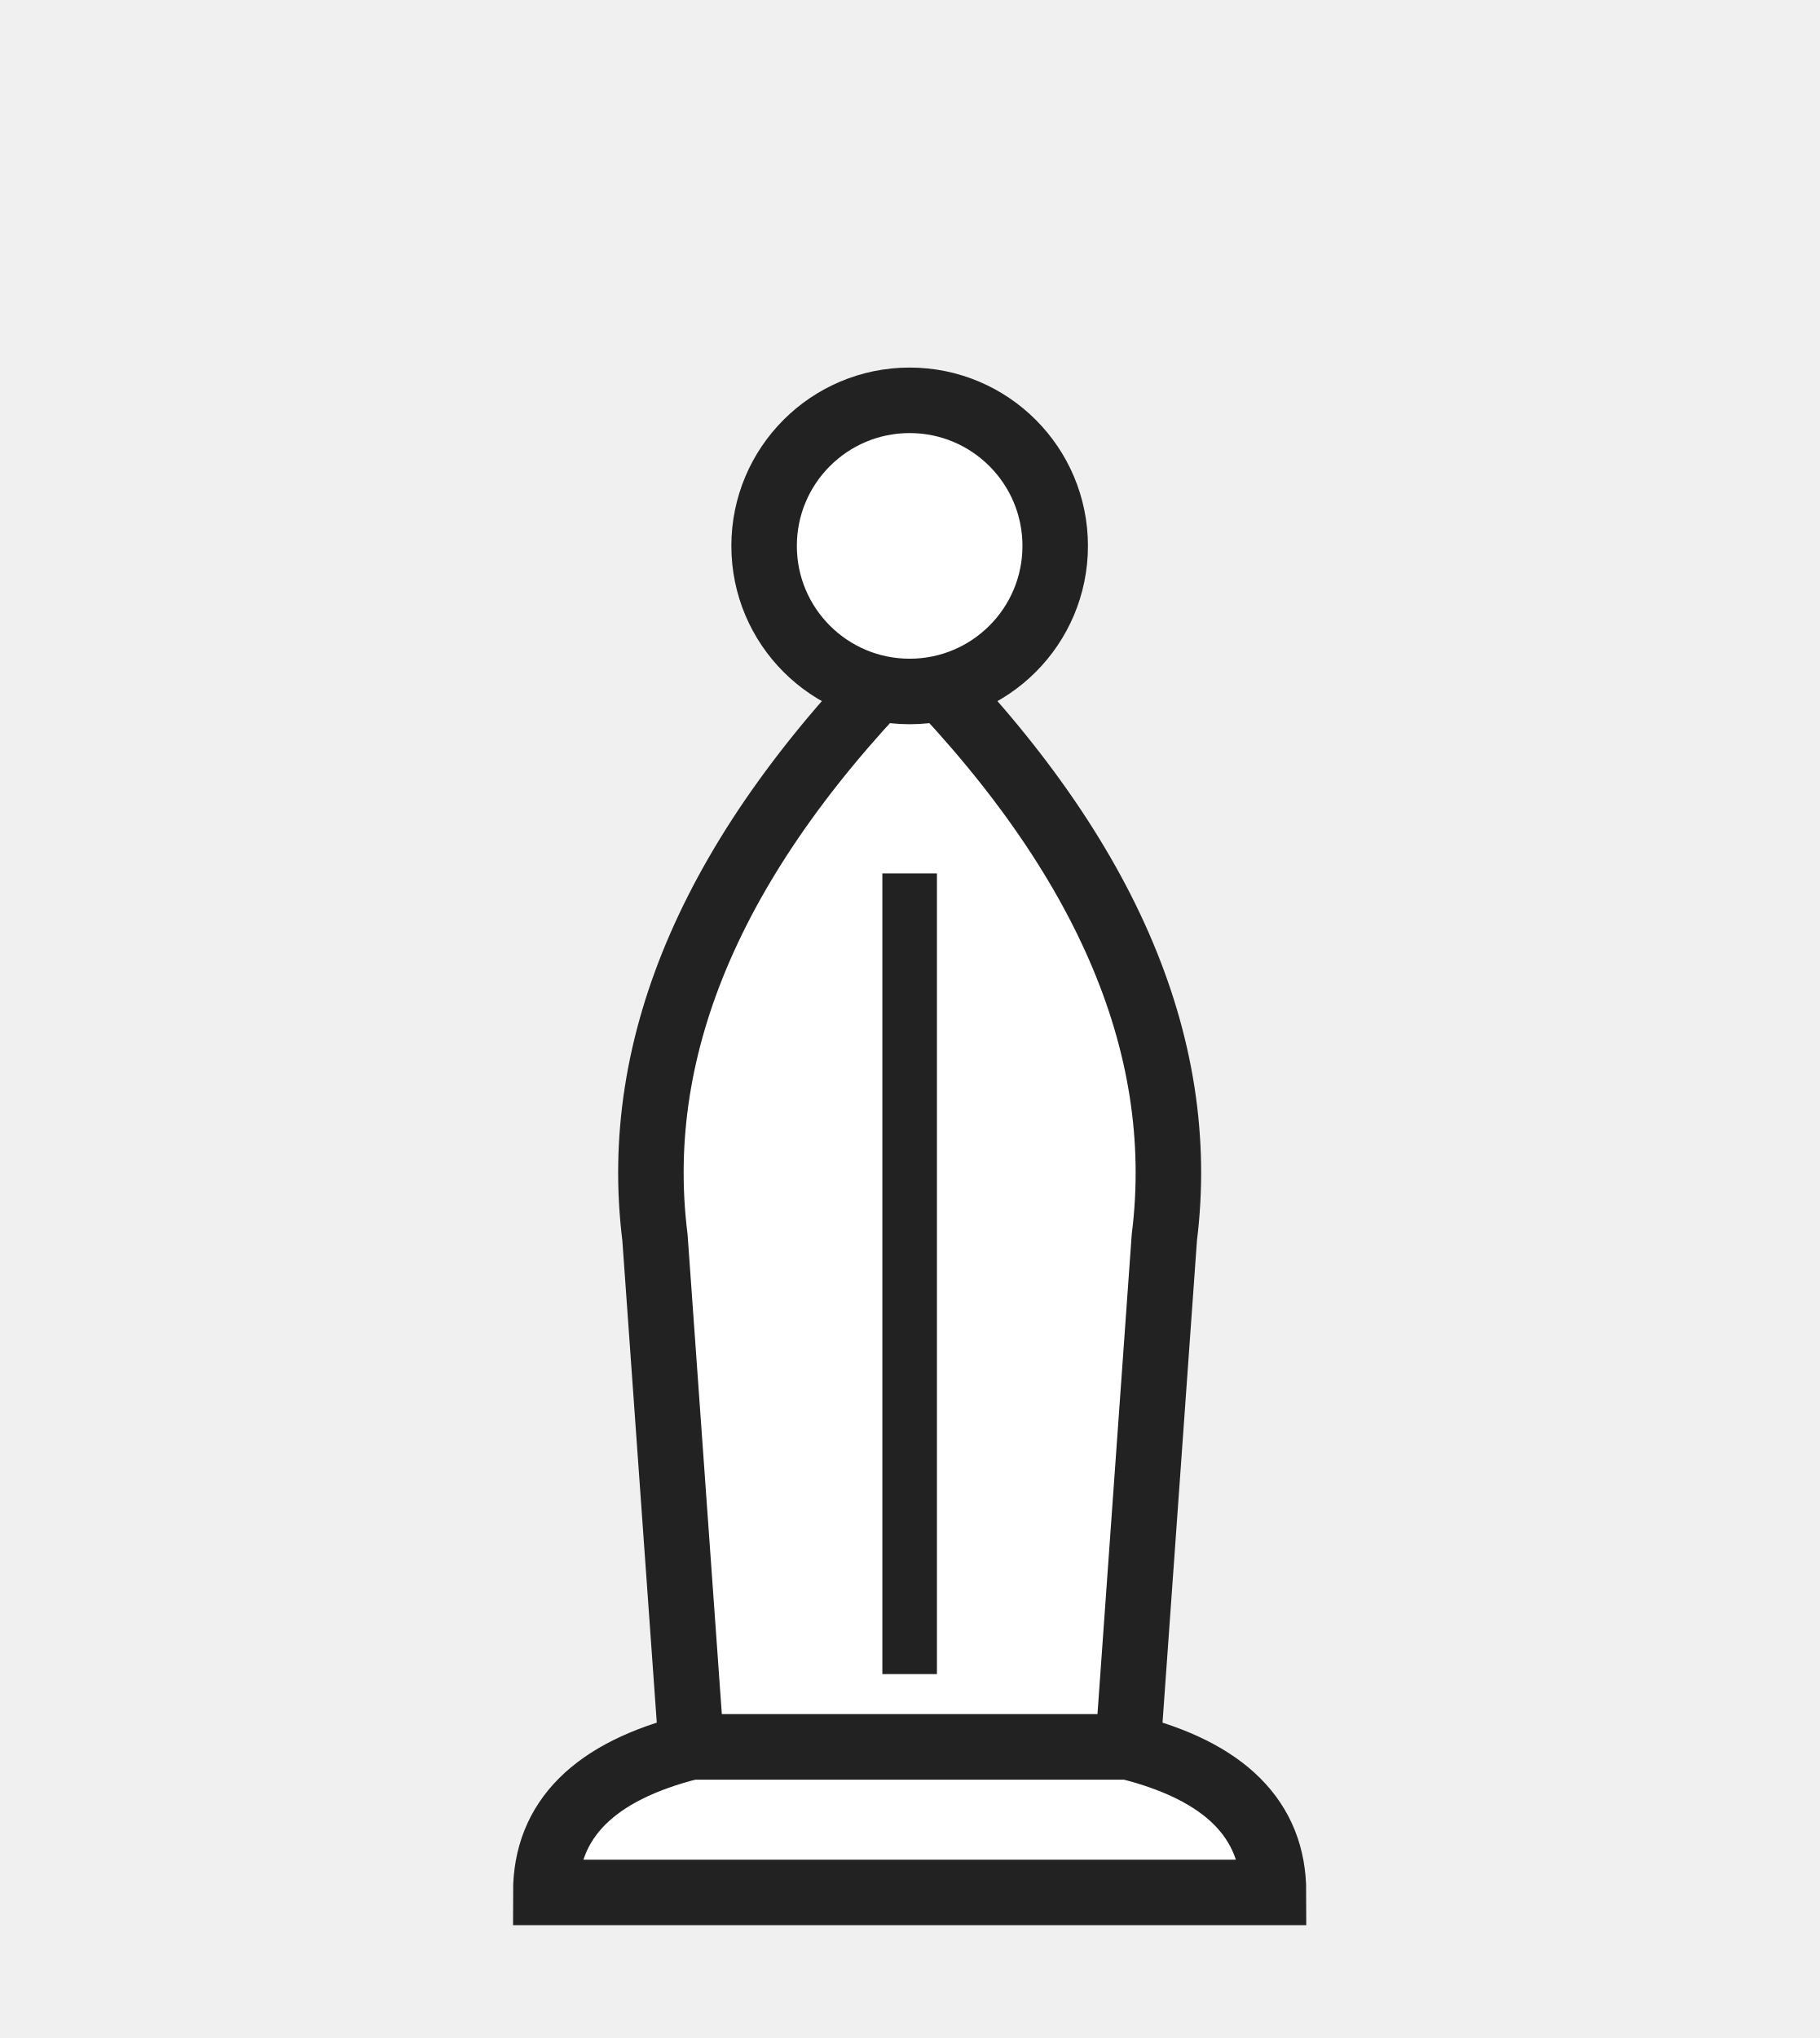
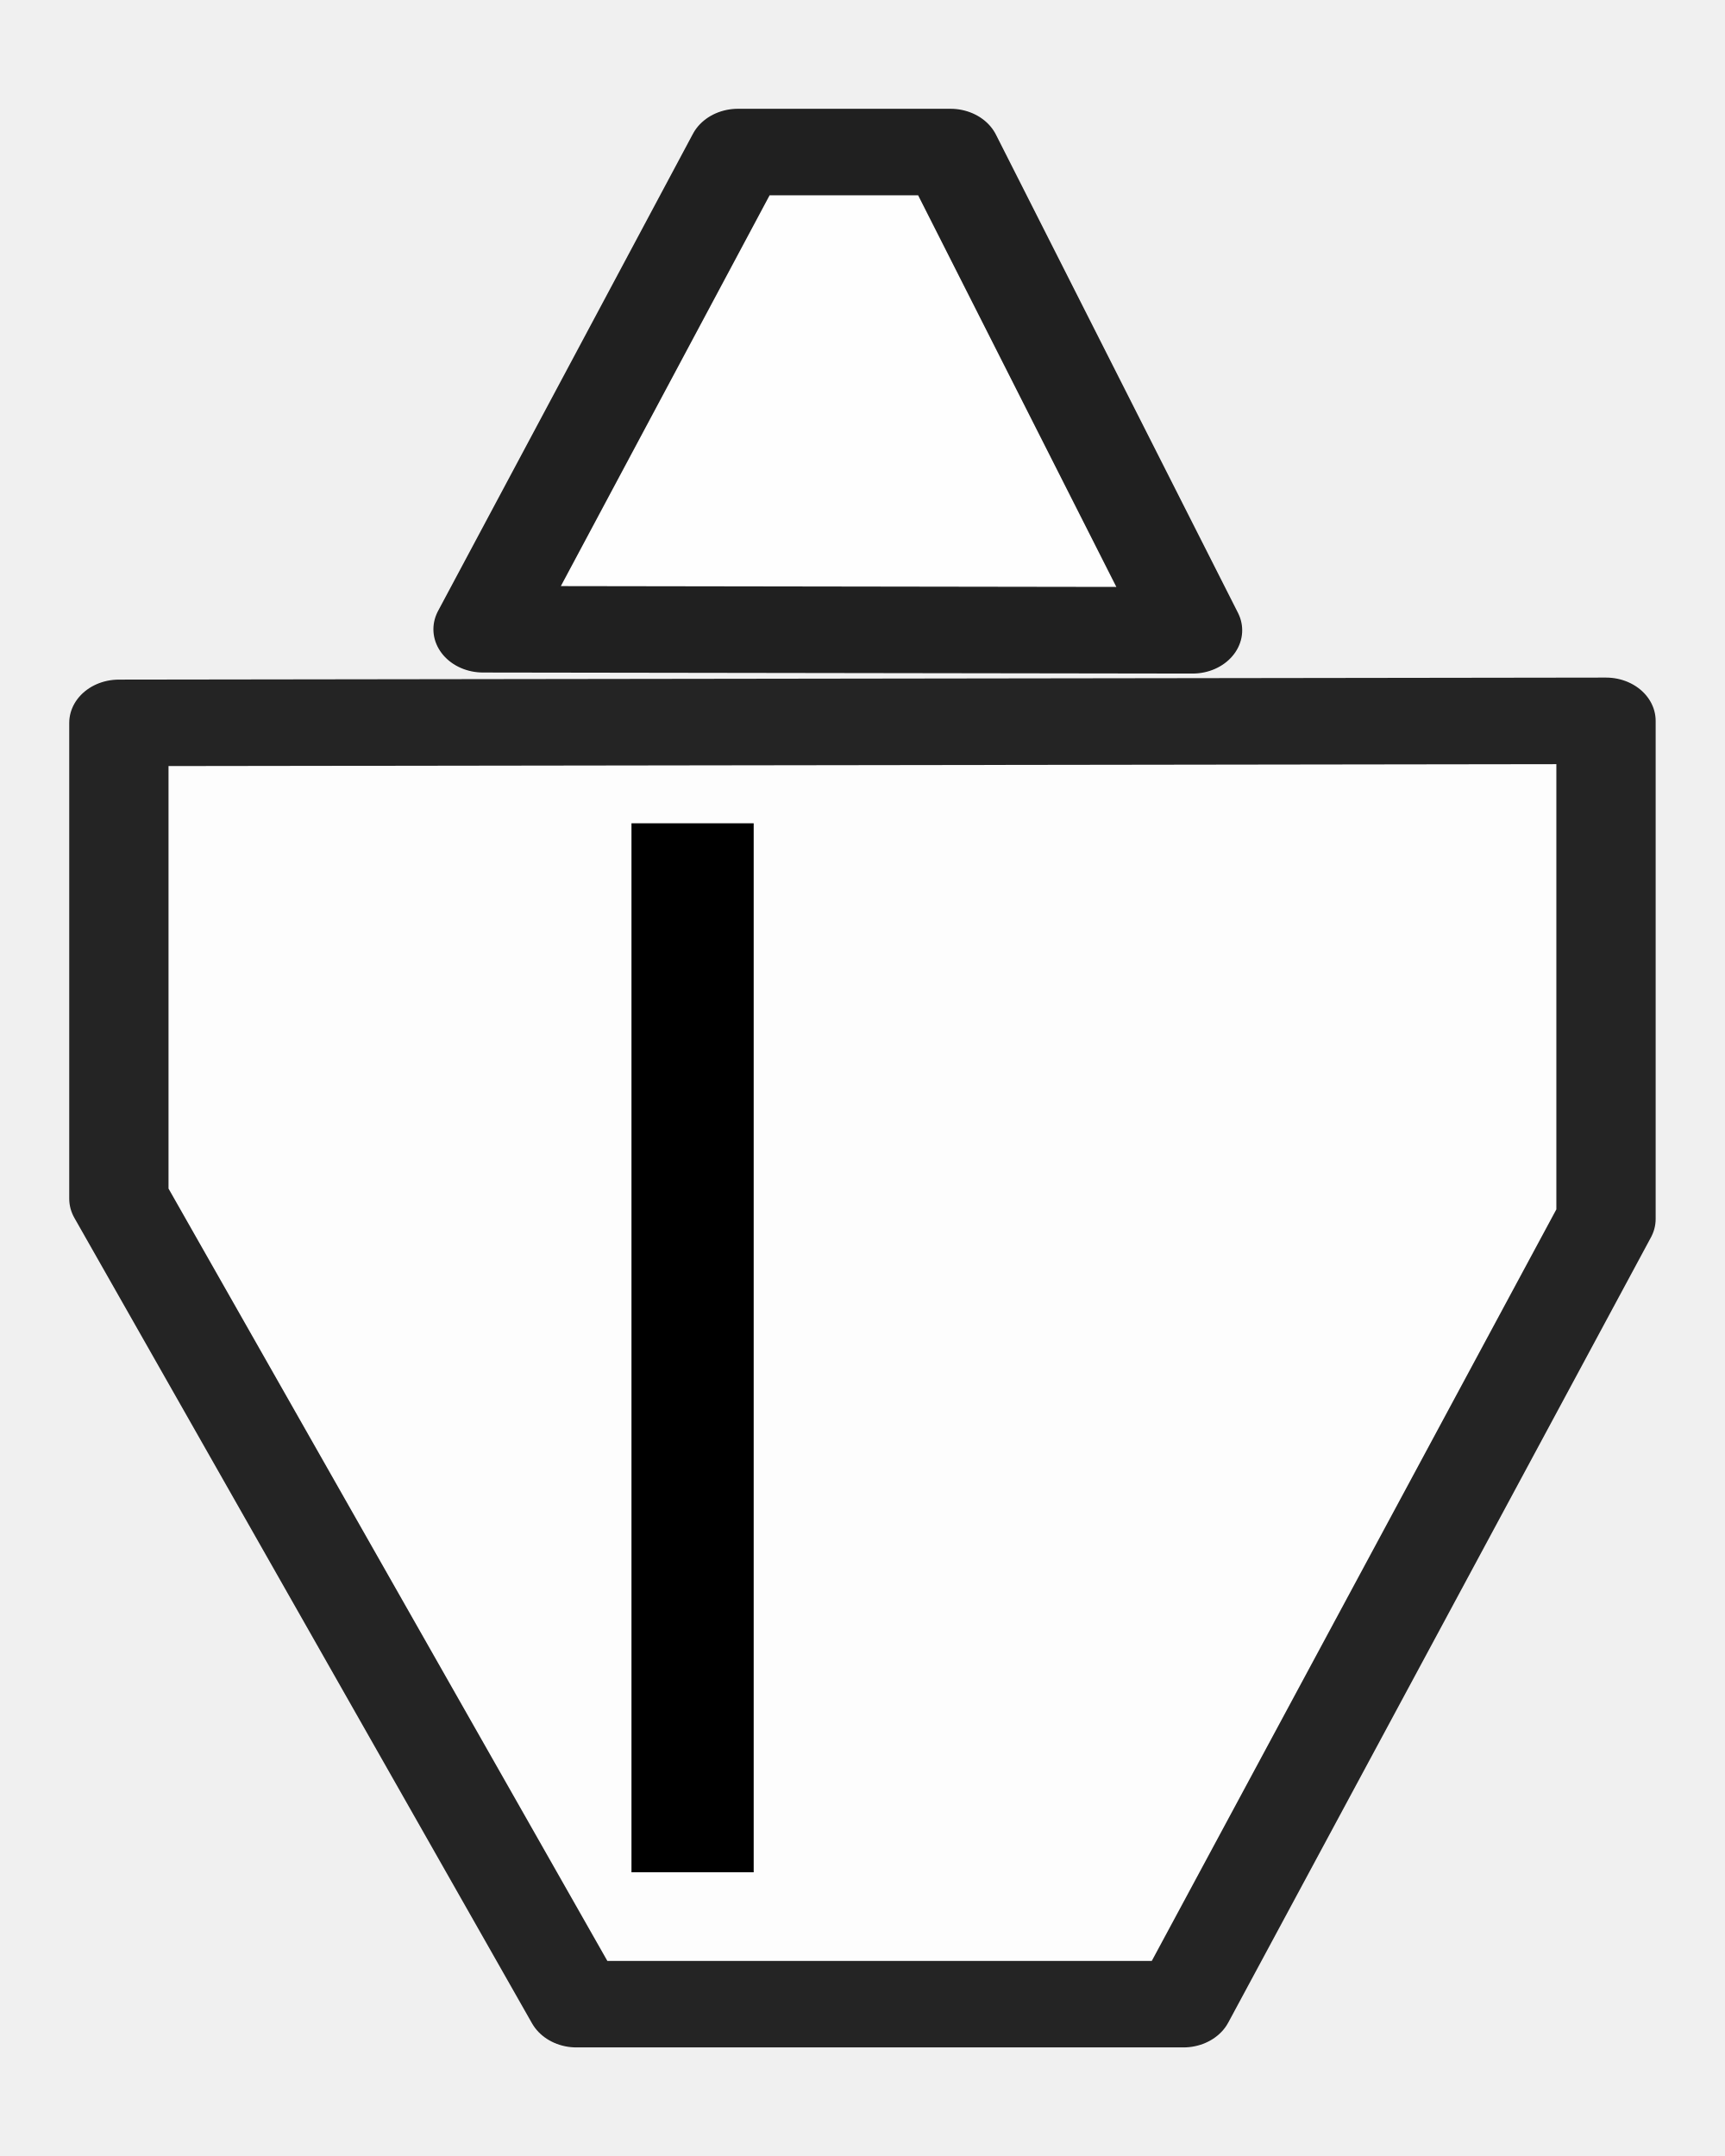
- <svg xmlns="http://www.w3.org/2000/svg" viewBox="0 0 50 56">
-   <path d="M15 52 Q15 49 19 48 L31 48 Q35 49 35 52 Z" fill="white" stroke="#222" stroke-width="1.8" />
-   <path d="M19 48 L18 34 Q17 26 25 18 Q33 26 32 34 L31 48 Z" fill="white" stroke="#222" stroke-width="1.8" />
-   <circle cx="25" cy="15" r="4" fill="white" stroke="#222" stroke-width="1.8" />
-   <line x1="25" y1="24" x2="25" y2="46" stroke="#222" stroke-width="1.5" />
+ <svg xmlns="http://www.w3.org/2000/svg" viewBox="-1618.69 1104.95 69.38 86.42" width="100" height="125">
+   <g id="g8188" transform="matrix(0.9097013,0,0,0.7927872,-1262.271,746.4603)" style="stroke-width:0.953">
+     <path style="opacity:0.884;fill:#ffffff;fill-opacity:1;fill-rule:nonzero;stroke:#0a0a0a;stroke-width:4.39;stroke-linecap:round;stroke-linejoin:round;stroke-miterlimit:4;stroke-dasharray:none;stroke-dashoffset:0.531;stroke-opacity:1" d="m -366.308,553.685 -20.234,-40.868 v -24.143 l 65.75,-0.103 v 25.275 l -18.687,39.839 z" id="path8461" />
+     <path id="path8171-4" d="m -359.171,459.711 -11.27,24.213 31.369,0.053 -10.702,-24.266 h -9.397 z" style="opacity:0.904;fill:#ffffff;fill-opacity:1;fill-rule:nonzero;stroke:#0a0a0a;stroke-width:4.39;stroke-linecap:round;stroke-linejoin:round;stroke-miterlimit:4;stroke-dasharray:none;stroke-dashoffset:0.531;stroke-opacity:1" />
+     <path id="path4178-6-55" d="m -361.177,493.769 v 53.224" style="fill:none;fill-rule:evenodd;stroke:#000000;stroke-width:5.403;stroke-linecap:butt;stroke-linejoin:miter;stroke-miterlimit:4;stroke-dasharray:none;stroke-opacity:1" />
+   </g>
</svg>
